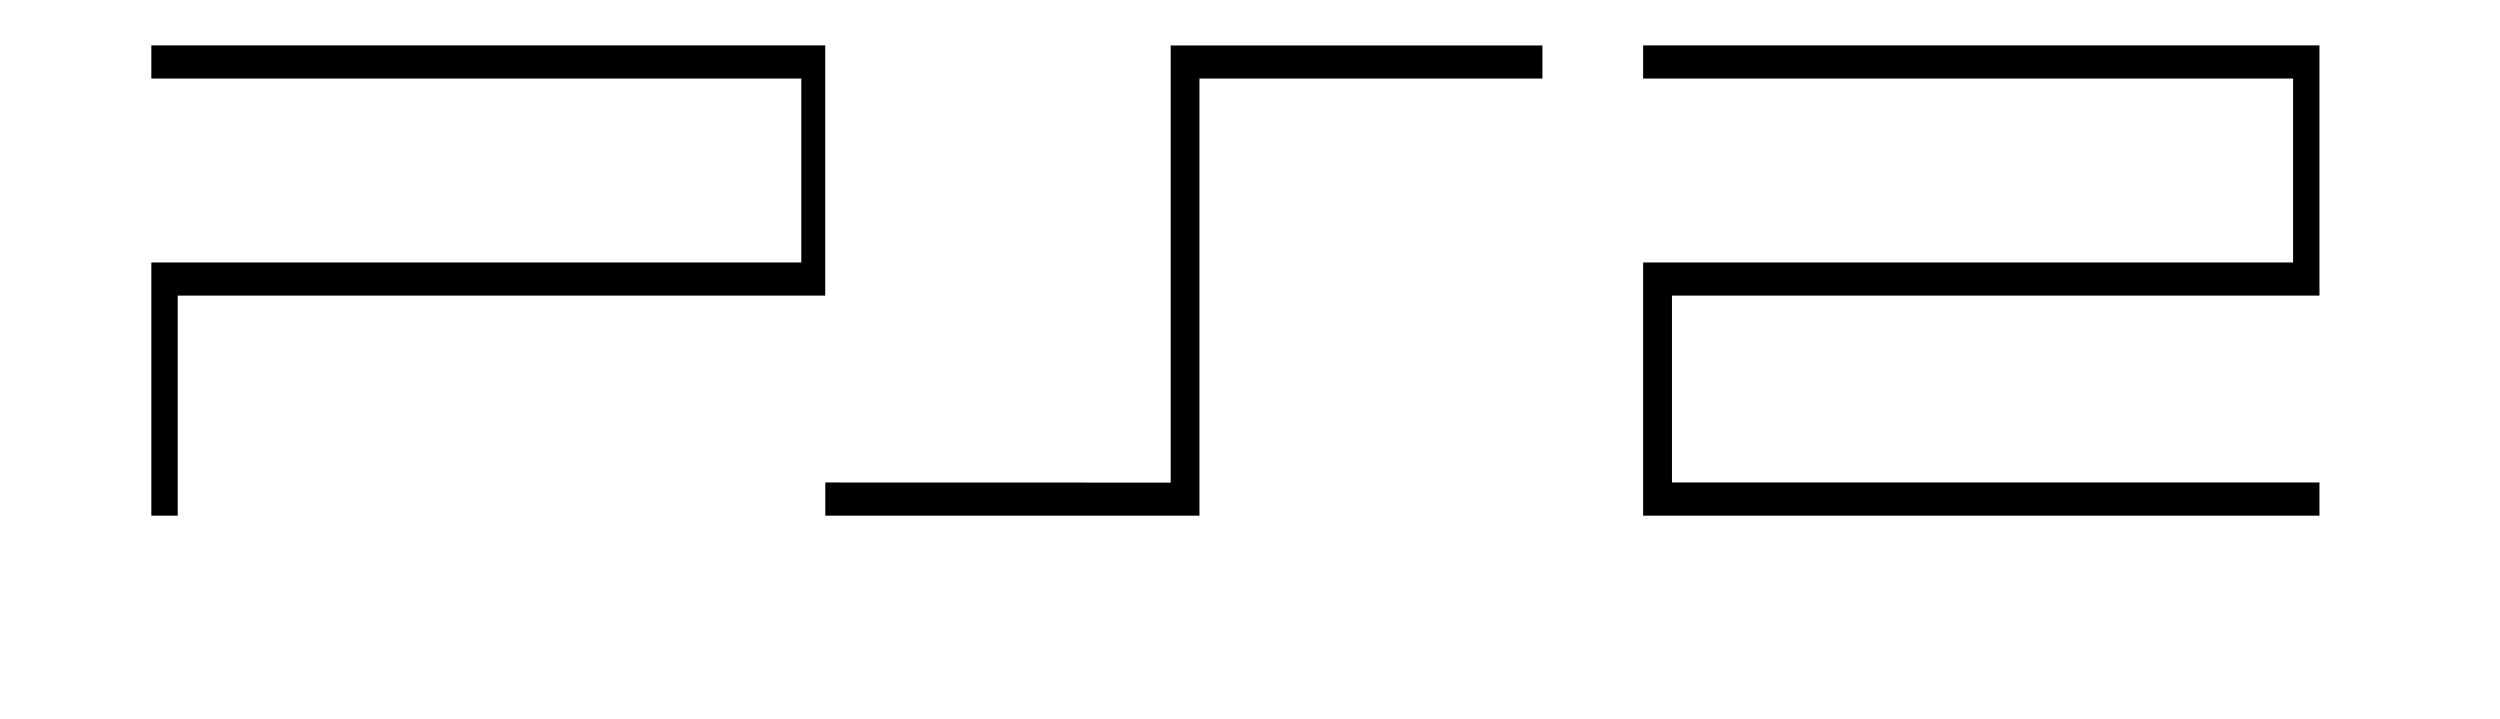
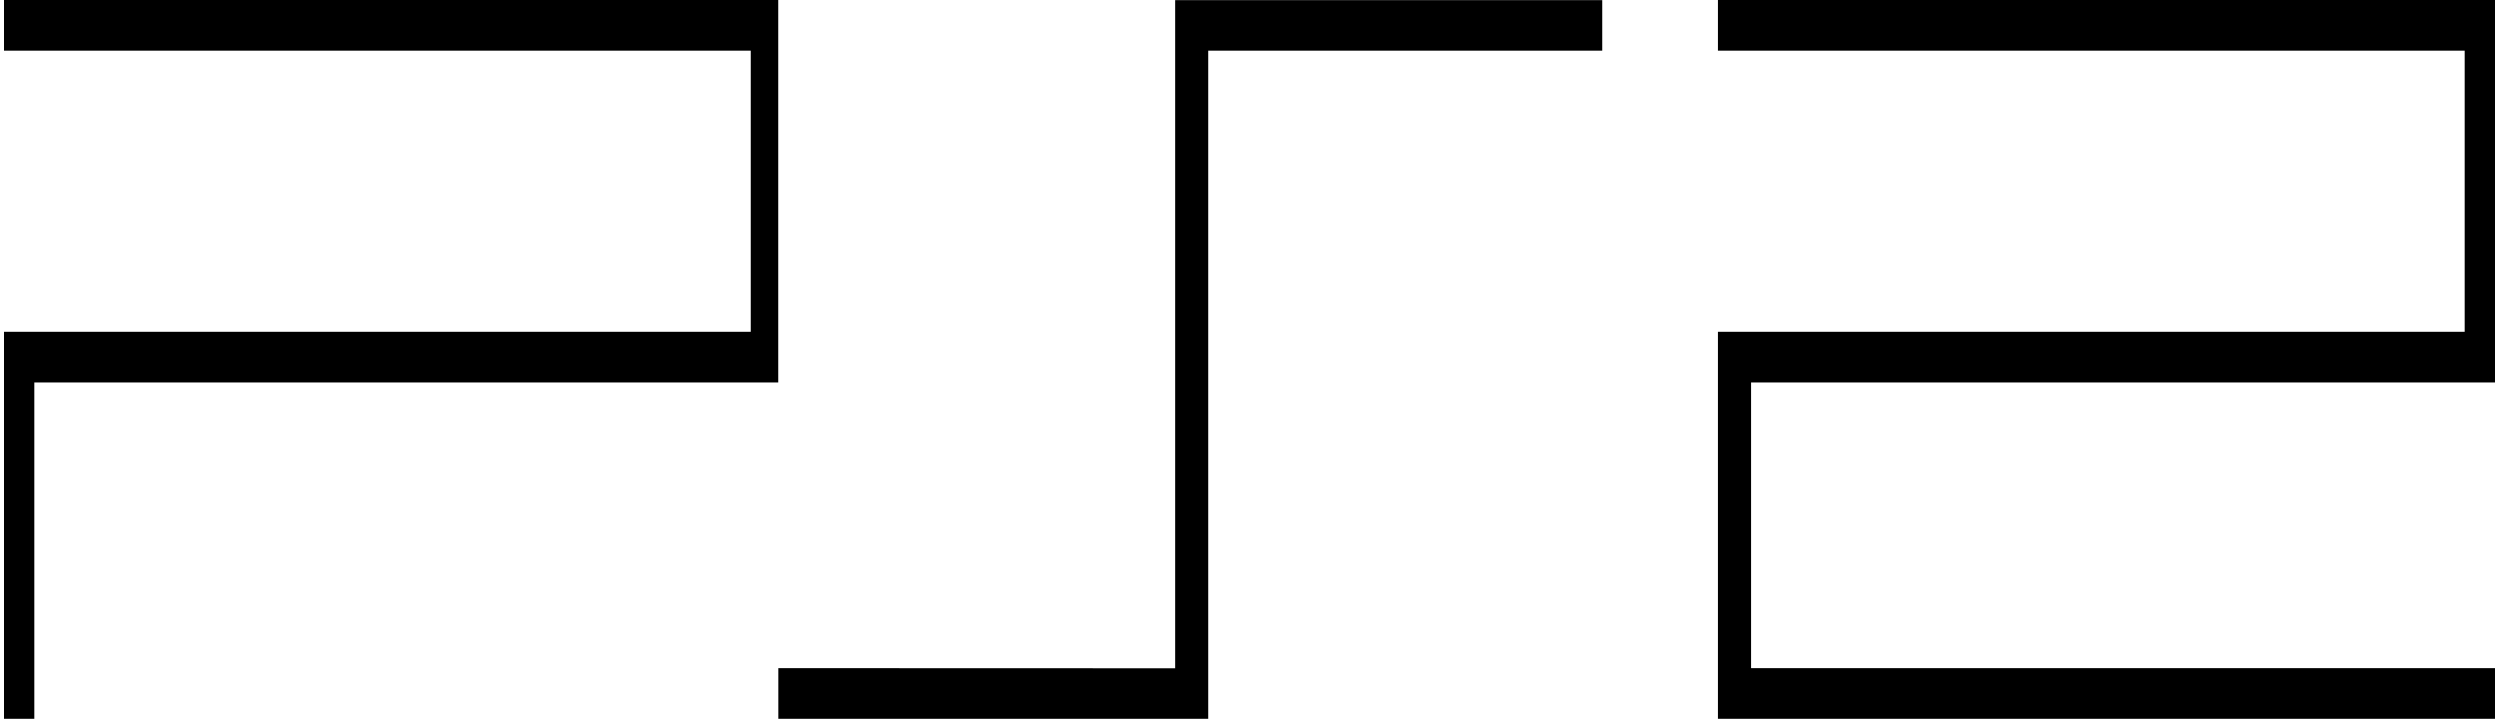
- <svg xmlns="http://www.w3.org/2000/svg" version="1.1" x="0px" y="0px" width="800" height="230" viewBox="-48.423 -13.517 800 230" enable-background="new -48.423 -13.517 800 230" xml:space="preserve" id="svg1">
+ <svg xmlns="http://www.w3.org/2000/svg" version="1.1" x="0px" y="0px" width="799.833" height="229.972" viewBox="-48.423 -13.517 799.833 229.972" enable-background="new -48.423 -13.517 800 230" xml:space="preserve" id="svg1">
  <defs id="defs1">
    <style type="text/css" id="style6">
   
    .fil0 {fill:#02ABCA}
    .fil1 {fill:#8B8B8B;fill-rule:nonzero}
   
  </style>
  </defs>
-   <path fill-rule="evenodd" clip-rule="evenodd" d="m 715.752,114.432 v -6.248 h -0.04 l -2.388,6.248 h -1.086 l -2.389,-6.248 h -0.037 v 6.248 h -1.457 v -7.996 h 2.252 l 2.192,5.667 2.176,-5.667 h 2.23 v 7.996 z m -11.472,0 h -1.552 v -6.734 h -2.444 v -1.262 h 6.442 v 1.262 h -2.446 z m -49.948,-23.077 -73.525,-0.026 -12.692,24.302 h -16.719 c 0,0 52.105,-98.644 54.18,-102.013 2.074,-3.371 8.018,-14.015 17.611,-13.497 9.591,0.518 13.601,7.819 15.417,10.93 1.813,3.111 55.615,104.58 55.615,104.58 h -26.765 z m -31.436,-58.44 c -2.324,-4.667 -7.603,-5.816 -10.455,-0.373 -1.189,2.247 -23.667,44.476 -23.667,44.476 l 57.965,0.005 z m -94.148,-18.904 0.085,100.591 h -23.91 V 14.119 L 459.535,14.048 V 0.077 L 574.395,0 574.343,14.133 Z M 467.049,185.19 c 3.217,-0.59 6.083,-0.237 6.083,-2.865 0,-2.316 -2.394,-2.747 -4.2,-2.747 -2.511,0 -4.276,1.021 -4.474,3.218 h -4.474 c 0.313,-5.221 4.749,-6.751 9.222,-6.751 3.964,0 8.124,1.61 8.124,5.888 v 10.439 c 0,1.097 0.236,1.53 1.061,1.53 0.274,0 0.628,0 1.098,-0.08 v 3.101 c -0.667,0.236 -2.078,0.51 -2.824,0.51 -1.806,0 -3.102,-0.627 -3.455,-2.471 -1.766,1.728 -4.63,2.471 -7.023,2.471 -3.651,0 -6.946,-1.961 -6.946,-5.925 -10e-4,-5.063 4.041,-5.887 7.808,-6.318 z m 0.785,8.712 c 1.961,0 5.022,-1.021 5.022,-3.848 v -3.334 c -1.373,0.903 -3.531,0.863 -5.495,1.216 -1.922,0.314 -3.648,1.021 -3.648,3.374 0,2.002 2.552,2.592 4.121,2.592 z M 448.409,191.9 v -11.97 h -3.376 v -3.336 h 3.376 v -6.084 h 4.474 v 6.084 h 4.043 v 3.336 h -4.043 v 10.832 c 0,1.845 0.156,2.786 2.159,2.786 0.627,0 1.255,0 1.884,-0.157 v 3.454 c -0.982,0.077 -1.924,0.234 -2.904,0.234 -4.672,0.001 -5.535,-1.804 -5.613,-5.179 z M 419.671,0.708 h 24.313 v 114.546 h -24.313 z m 3.23,190.33 7.182,-22.175 h 4.983 l -9.575,28.022 h -5.455 l -9.341,-28.022 h 5.103 l 7.025,22.175 z m -18.481,6.139 c -3.71,0 -6.35,-2.778 -6.35,-6.453 0,-3.883 2.933,-6.452 6.35,-6.452 3.382,0 6.315,2.569 6.315,6.452 0,3.883 -2.933,6.453 -6.315,6.453 z m 0,-11.784 c -2.794,0 -4.969,2.191 -4.969,5.331 0,2.934 1.897,5.332 4.969,5.332 2.761,0 4.935,-2.174 4.935,-5.332 0,-3.14 -2.174,-5.331 -4.935,-5.331 z m 1.001,5.884 2.002,3.14 h -1.329 l -1.846,-3.053 h -1.104 v 3.053 h -1.174 v -7.142 h 2.709 c 1.726,0 2.604,0.604 2.604,2.053 10e-4,1.292 -0.791,1.829 -1.862,1.949 z m -0.862,-3.003 h -1.415 v 2.089 h 1.312 c 0.88,0 1.656,-0.087 1.656,-1.123 0,-0.862 -0.847,-0.966 -1.553,-0.966 z m -71.81,-72.665 c -9.573,-0.518 -13.575,-7.804 -15.386,-10.908 -1.812,-3.105 -55.51,-104.378 -55.51,-104.378 h 26.714 l 44.471,82.557 c 2.319,4.658 7.59,5.805 10.437,0.371 2.328,-4.398 44.242,-82.928 44.242,-82.928 h 16.688 c 0,0 -52.007,98.453 -54.077,101.816 -2.072,3.364 -8.005,13.988 -17.579,13.47 z m -65.61,60.985 -7.889,21.388 c -1.453,3.651 -2.512,6.948 -7.183,6.948 -1.059,0 -2.079,-0.079 -3.1,-0.236 v -3.769 c 0.706,0.118 1.413,0.274 2.119,0.274 2.08,0 2.59,-1.097 3.139,-2.824 l 0.51,-1.57 -7.692,-20.211 h 4.906 l 5.298,15.149 h 0.078 l 5.142,-15.149 z M 192.749,31.606 v 52.439 c 0,19.174 -8.632,31.137 -32.558,31.137 h -51.396 v -14.178 h 44.842 c 9.177,0 14.66,-7.454 14.66,-16.958 v -52.44 c 0,-16.715 8.118,-31.136 31.88,-31.136 h 51.043 v 14.18 h -44.161 c -11.928,-0.516 -14.31,9.254 -14.31,16.956 z M 91.854,64.053 h -55 c -7.539,0 -13.11,5.736 -13.11,15.568 v 35.723 H 0 V 80.932 C 0,61.595 12.127,48.566 29.333,48.566 h 55.638 c 13.644,-0.519 16.898,-7.291 16.898,-17.124 0,-7.538 -3.771,-17.829 -16.898,-16.793 H 0 V 0.471 h 91.854 c 24.089,0 33.594,13.928 33.594,30.972 0,19.337 -9.505,32.61 -33.594,32.61 z m 121.914,113.483 c 0,3.453 -1.531,8.635 -9.537,8.595 h -7.457 v 10.755 h -4.905 v -28.022 h 12.362 c 8.006,-0.001 9.537,5.179 9.537,8.672 z m -16.994,-4.669 v 9.262 h 7.182 c 2.198,0 4.906,-1.1 4.906,-4.632 0,-3.689 -2.237,-4.63 -4.827,-4.63 z m 25.43,24.018 h -4.474 v -28.022 h 4.474 z m 11.773,-11.695 c 3.218,-0.59 6.083,-0.237 6.083,-2.865 0,-2.316 -2.394,-2.747 -4.2,-2.747 -2.512,0 -4.278,1.021 -4.474,3.218 h -4.474 c 0.313,-5.221 4.749,-6.751 9.222,-6.751 3.964,0 8.125,1.61 8.125,5.888 v 10.439 c 0,1.097 0.235,1.53 1.059,1.53 0.275,0 0.628,0 1.099,-0.08 v 3.101 c -0.667,0.236 -2.079,0.51 -2.826,0.51 -1.804,0 -3.1,-0.627 -3.453,-2.471 -1.767,1.728 -4.631,2.471 -7.024,2.471 -3.65,0 -6.947,-1.961 -6.947,-5.925 0,-5.063 4.042,-5.887 7.81,-6.318 z m 0.785,8.712 c 1.962,0 5.023,-1.021 5.023,-3.848 v -3.334 c -1.374,0.903 -3.532,0.863 -5.495,1.216 -1.923,0.314 -3.649,1.021 -3.649,3.374 0.001,2.002 2.551,2.592 4.121,2.592 z m 46.032,-0.354 c 4.317,0 5.926,-2.12 5.926,-4.238 0,-2.159 -1.177,-3.023 -2.315,-3.454 -1.962,-0.746 -4.513,-1.256 -8.359,-2.315 -4.788,-1.296 -6.2,-4.198 -6.2,-7.104 0,-5.61 5.18,-8.241 10.243,-8.241 5.848,0 10.753,3.101 10.753,8.948 h -4.906 c -0.235,-3.611 -2.669,-4.945 -6.044,-4.945 -2.276,0 -5.141,0.824 -5.141,3.65 0,1.962 1.334,3.06 3.336,3.609 0.431,0.119 6.632,1.727 8.083,2.16 3.689,1.098 5.456,4.237 5.456,7.142 0,6.279 -5.573,8.791 -11.146,8.791 -6.397,0 -11.577,-3.061 -11.695,-10.008 h 4.905 c 10e-4,4.317 3.18,6.005 7.104,6.005 z m 16.011,-23.038 h 4.475 v 6.084 h 4.041 v 3.336 h -4.041 v 10.832 c 0,1.845 0.156,2.786 2.157,2.786 0.628,0 1.257,0 1.884,-0.157 v 3.454 c -0.981,0.077 -1.923,0.234 -2.904,0.234 -4.67,0 -5.534,-1.805 -5.612,-5.18 v -11.97 h -3.375 v -3.336 h 3.375 z m 18.641,14.68 c 3.218,-0.59 6.083,-0.237 6.083,-2.865 0,-2.316 -2.394,-2.747 -4.199,-2.747 -2.512,0 -4.278,1.021 -4.475,3.218 h -4.474 c 0.314,-5.221 4.749,-6.751 9.223,-6.751 3.964,0 8.124,1.61 8.124,5.888 v 10.439 c 0,1.097 0.234,1.53 1.06,1.53 0.275,0 0.627,0 1.099,-0.08 v 3.101 c -0.667,0.236 -2.08,0.51 -2.825,0.51 -1.806,0 -3.101,-0.627 -3.455,-2.471 -1.765,1.728 -4.63,2.471 -7.024,2.471 -3.65,0 -6.946,-1.961 -6.946,-5.925 -10e-4,-5.063 4.041,-5.887 7.809,-6.318 z m 0.784,8.712 c 1.962,0 5.023,-1.021 5.023,-3.848 v -3.334 c -1.374,0.903 -3.531,0.863 -5.494,1.216 -1.922,0.314 -3.649,1.021 -3.649,3.374 0,2.002 2.55,2.592 4.12,2.592 z m 15.854,-23.392 h 4.474 v 6.084 h 4.042 v 3.336 h -4.042 v 10.832 c 0,1.845 0.157,2.786 2.158,2.786 0.628,0 1.256,0 1.885,-0.157 v 3.454 c -0.981,0.077 -1.923,0.234 -2.905,0.234 -4.67,0 -5.533,-1.805 -5.612,-5.18 v -11.97 h -3.375 v -3.336 h 3.375 z m 16.522,2.591 h -4.474 v -4.238 h 4.474 z m 0,23.784 h -4.474 v -20.291 h 4.474 z m 14.363,-20.841 c 6.515,0 10.242,4.475 10.242,10.676 0,6.238 -3.728,10.712 -10.242,10.712 -6.514,0 -10.242,-4.474 -10.242,-10.712 0,-6.201 3.728,-10.676 10.242,-10.676 z m 0,17.858 c 4.004,0 5.769,-3.651 5.769,-7.182 0,-3.494 -1.765,-7.143 -5.769,-7.143 -4.003,0 -5.769,3.648 -5.769,7.143 0.001,3.53 1.766,7.182 5.769,7.182 z m 18.405,-14.324 0.078,0.077 c 1.334,-2.236 3.65,-3.61 6.318,-3.61 4.396,0 7.182,2.354 7.182,6.908 v 13.933 h -4.473 v -12.757 c -0.079,-3.177 -1.336,-4.551 -3.964,-4.551 -2.983,0 -4.906,2.354 -4.906,5.337 v 11.971 h -4.475 v -20.291 h 4.239 v 2.983 z m 60.638,-6.477 h -4.474 v -4.238 h 4.474 z m 0,23.784 h -4.474 v -20.291 h 4.474 z" id="path1" style="display:none" />
+   <path fill-rule="evenodd" clip-rule="evenodd" d="m 715.609,114.393 v -6.248 h -0.04 l -2.388,6.248 h -1.086 l -2.389,-6.248 h -0.037 v 6.248 h -1.457 v -7.996 h 2.252 l 2.192,5.667 2.176,-5.667 h 2.23 v 7.996 z m -11.472,0 h -1.552 v -6.734 h -2.444 v -1.262 h 6.442 v 1.262 h -2.446 z m -49.948,-23.077 -73.525,-0.026 -12.692,24.302 h -16.719 c 0,0 52.105,-98.644 54.18,-102.013 2.074,-3.371 8.018,-14.015 17.611,-13.497 9.591,0.518 13.601,7.819 15.417,10.93 1.813,3.111 55.615,104.58 55.615,104.58 h -26.765 z m -31.436,-58.44 c -2.324,-4.667 -7.603,-5.816 -10.455,-0.373 -1.189,2.247 -23.667,44.476 -23.667,44.476 l 57.965,0.005 z m -94.148,-18.904 0.085,100.591 h -23.91 V 14.08 l -45.388,-0.071 V 0.038 l 114.86,-0.077 -0.052,14.133 z m -61.699,171.179 c 3.217,-0.59 6.083,-0.237 6.083,-2.865 0,-2.316 -2.394,-2.747 -4.2,-2.747 -2.511,0 -4.276,1.021 -4.474,3.218 h -4.474 c 0.313,-5.221 4.749,-6.751 9.222,-6.751 3.964,0 8.124,1.61 8.124,5.888 v 10.439 c 0,1.097 0.236,1.53 1.061,1.53 0.274,0 0.628,0 1.098,-0.08 v 3.101 c -0.667,0.236 -2.078,0.51 -2.824,0.51 -1.806,0 -3.102,-0.627 -3.455,-2.471 -1.766,1.728 -4.63,2.471 -7.023,2.471 -3.651,0 -6.946,-1.961 -6.946,-5.925 -0.001,-5.063 4.041,-5.887 7.808,-6.318 z m 0.785,8.712 c 1.961,0 5.022,-1.021 5.022,-3.848 v -3.334 c -1.373,0.903 -3.531,0.863 -5.495,1.216 -1.922,0.314 -3.648,1.021 -3.648,3.374 0,2.002 2.552,2.592 4.121,2.592 z m -19.425,-2.002 v -11.97 h -3.376 v -3.336 h 3.376 v -6.084 h 4.474 v 6.084 h 4.043 v 3.336 h -4.043 v 10.832 c 0,1.845 0.156,2.786 2.159,2.786 0.627,0 1.255,0 1.884,-0.157 v 3.454 c -0.982,0.077 -1.924,0.234 -2.904,0.234 -4.672,10e-4 -5.535,-1.804 -5.613,-5.179 z M 419.528,0.669 h 24.313 V 115.215 h -24.313 z m 3.23,190.33 7.182,-22.175 h 4.983 l -9.575,28.022 h -5.455 l -9.341,-28.022 h 5.103 l 7.025,22.175 z m -18.481,6.139 c -3.71,0 -6.35,-2.778 -6.35,-6.453 0,-3.883 2.933,-6.452 6.35,-6.452 3.382,0 6.315,2.569 6.315,6.452 0,3.883 -2.933,6.453 -6.315,6.453 z m 0,-11.784 c -2.794,0 -4.969,2.191 -4.969,5.331 0,2.934 1.897,5.332 4.969,5.332 2.761,0 4.935,-2.174 4.935,-5.332 0,-3.14 -2.174,-5.331 -4.935,-5.331 z m 1.001,5.884 2.002,3.14 h -1.329 l -1.846,-3.053 h -1.104 v 3.053 h -1.174 v -7.142 h 2.709 c 1.726,0 2.604,0.604 2.604,2.053 0.001,1.292 -0.791,1.829 -1.862,1.949 z m -0.862,-3.003 h -1.415 v 2.089 h 1.312 c 0.88,0 1.656,-0.087 1.656,-1.123 0,-0.862 -0.847,-0.966 -1.553,-0.966 z m -71.81,-72.665 c -9.573,-0.518 -13.575,-7.804 -15.386,-10.908 -1.812,-3.105 -55.51,-104.378 -55.51,-104.378 h 26.714 l 44.471,82.557 c 2.319,4.658 7.59,5.805 10.437,0.371 2.328,-4.398 44.242,-82.928 44.242,-82.928 h 16.688 c 0,0 -52.007,98.453 -54.077,101.816 -2.072,3.364 -8.005,13.988 -17.579,13.47 z m -65.61,60.985 -7.889,21.388 c -1.453,3.651 -2.512,6.948 -7.183,6.948 -1.059,0 -2.079,-0.079 -3.1,-0.236 v -3.769 c 0.706,0.118 1.413,0.274 2.119,0.274 2.08,0 2.59,-1.097 3.139,-2.824 l 0.51,-1.57 -7.692,-20.211 h 4.906 l 5.298,15.149 h 0.078 l 5.142,-15.149 z m -74.39,-144.988 v 52.439 c 0,19.174 -8.632,31.137 -32.558,31.137 h -51.396 v -14.178 h 44.842 c 9.177,0 14.66,-7.454 14.66,-16.958 v -52.44 c 0,-16.715 8.118,-31.136 31.88,-31.136 h 51.043 V 14.611 h -44.161 c -11.928,-0.516 -14.31,9.254 -14.31,16.956 z m -100.895,32.447 h -55 c -7.539,0 -13.11,5.736 -13.11,15.568 V 115.305 H -0.143 V 80.893 c 0,-19.337 12.127,-32.366 29.333,-32.366 h 55.638 c 13.644,-0.519 16.898,-7.291 16.898,-17.124 0,-7.538 -3.771,-17.829 -16.898,-16.793 H -0.143 V 0.432 H 91.711 c 24.089,0 33.594,13.928 33.594,30.972 0,19.337 -9.505,32.61 -33.594,32.61 z M 213.625,177.497 c 0,3.453 -1.531,8.635 -9.537,8.595 h -7.457 v 10.755 h -4.905 v -28.022 h 12.362 c 8.006,-0.001 9.537,5.179 9.537,8.672 z m -16.994,-4.669 v 9.262 h 7.182 c 2.198,0 4.906,-1.1 4.906,-4.632 0,-3.689 -2.237,-4.63 -4.827,-4.63 z m 25.43,24.018 h -4.474 v -28.022 h 4.474 z m 11.773,-11.695 c 3.218,-0.59 6.083,-0.237 6.083,-2.865 0,-2.316 -2.394,-2.747 -4.2,-2.747 -2.512,0 -4.278,1.021 -4.474,3.218 h -4.474 c 0.313,-5.221 4.749,-6.751 9.222,-6.751 3.964,0 8.125,1.61 8.125,5.888 v 10.439 c 0,1.097 0.235,1.53 1.059,1.53 0.275,0 0.628,0 1.099,-0.08 v 3.101 c -0.667,0.236 -2.079,0.51 -2.826,0.51 -1.804,0 -3.1,-0.627 -3.453,-2.471 -1.767,1.728 -4.631,2.471 -7.024,2.471 -3.65,0 -6.947,-1.961 -6.947,-5.925 0,-5.063 4.042,-5.887 7.81,-6.318 z m 0.785,8.712 c 1.962,0 5.023,-1.021 5.023,-3.848 v -3.334 c -1.374,0.903 -3.532,0.863 -5.495,1.216 -1.923,0.314 -3.649,1.021 -3.649,3.374 10e-4,2.002 2.551,2.592 4.121,2.592 z m 46.032,-0.354 c 4.317,0 5.926,-2.12 5.926,-4.238 0,-2.159 -1.177,-3.023 -2.315,-3.454 -1.962,-0.746 -4.513,-1.256 -8.359,-2.315 -4.788,-1.296 -6.2,-4.198 -6.2,-7.104 0,-5.61 5.18,-8.241 10.243,-8.241 5.848,0 10.753,3.101 10.753,8.948 h -4.906 c -0.235,-3.611 -2.669,-4.945 -6.044,-4.945 -2.276,0 -5.141,0.824 -5.141,3.65 0,1.962 1.334,3.06 3.336,3.609 0.431,0.119 6.632,1.727 8.083,2.16 3.689,1.098 5.456,4.237 5.456,7.142 0,6.279 -5.573,8.791 -11.146,8.791 -6.397,0 -11.577,-3.061 -11.695,-10.008 h 4.905 c 10e-4,4.317 3.18,6.005 7.104,6.005 z m 16.011,-23.038 h 4.475 v 6.084 h 4.041 v 3.336 h -4.041 v 10.832 c 0,1.845 0.156,2.786 2.157,2.786 0.628,0 1.257,0 1.884,-0.157 v 3.454 c -0.981,0.077 -1.923,0.234 -2.904,0.234 -4.67,0 -5.534,-1.805 -5.612,-5.18 v -11.97 h -3.375 v -3.336 h 3.375 z m 18.641,14.68 c 3.218,-0.59 6.083,-0.237 6.083,-2.865 0,-2.316 -2.394,-2.747 -4.199,-2.747 -2.512,0 -4.278,1.021 -4.475,3.218 h -4.474 c 0.314,-5.221 4.749,-6.751 9.223,-6.751 3.964,0 8.124,1.61 8.124,5.888 v 10.439 c 0,1.097 0.234,1.53 1.06,1.53 0.275,0 0.627,0 1.099,-0.08 v 3.101 c -0.667,0.236 -2.08,0.51 -2.825,0.51 -1.806,0 -3.101,-0.627 -3.455,-2.471 -1.765,1.728 -4.63,2.471 -7.024,2.471 -3.65,0 -6.946,-1.961 -6.946,-5.925 -0.001,-5.063 4.041,-5.887 7.809,-6.318 z m 0.784,8.712 c 1.962,0 5.023,-1.021 5.023,-3.848 v -3.334 c -1.374,0.903 -3.531,0.863 -5.494,1.216 -1.922,0.314 -3.649,1.021 -3.649,3.374 0,2.002 2.55,2.592 4.12,2.592 z m 15.854,-23.392 h 4.474 v 6.084 h 4.042 v 3.336 h -4.042 v 10.832 c 0,1.845 0.157,2.786 2.158,2.786 0.628,0 1.256,0 1.885,-0.157 v 3.454 c -0.981,0.077 -1.923,0.234 -2.905,0.234 -4.67,0 -5.533,-1.805 -5.612,-5.18 v -11.97 h -3.375 v -3.336 h 3.375 z m 16.522,2.591 h -4.474 v -4.238 h 4.474 z m 0,23.784 h -4.474 v -20.291 h 4.474 z m 14.363,-20.841 c 6.515,0 10.242,4.475 10.242,10.676 0,6.238 -3.728,10.712 -10.242,10.712 -6.514,0 -10.242,-4.474 -10.242,-10.712 0,-6.201 3.728,-10.676 10.242,-10.676 z m 0,17.858 c 4.004,0 5.769,-3.651 5.769,-7.182 0,-3.494 -1.765,-7.143 -5.769,-7.143 -4.003,0 -5.769,3.648 -5.769,7.143 10e-4,3.53 1.766,7.182 5.769,7.182 z m 18.405,-14.324 0.078,0.077 c 1.334,-2.236 3.65,-3.61 6.318,-3.61 4.396,0 7.182,2.354 7.182,6.908 v 13.933 h -4.473 v -12.757 c -0.079,-3.177 -1.336,-4.551 -3.964,-4.551 -2.983,0 -4.906,2.354 -4.906,5.337 v 11.971 h -4.475 v -20.291 h 4.239 v 2.983 z m 60.638,-6.477 h -4.474 v -4.238 h 4.474 z m 0,23.784 h -4.474 v -20.291 h 4.474 z" id="path1" style="display:none" />
  <style id="style1">.st0{fill:#a09d9e}.st1{fill:#231f20}.st2{fill:#cf181f}</style>
  <style id="style1-6">.st0{fill:#a09d9e}.st1{fill:#231f20}.st2{fill:#cf181f}</style>
-   <g style="fill:#000000" id="g7" transform="matrix(23.13301,0,0,29.07528,-23.22374,-388.9565)">
+   <g style="fill:#000000" id="g7" transform="matrix(26.57221,0,0,44.43044,-73.82176,-609.4181)">
    <path d="m 9.995,13.777 v 2.024 H 1.004 v 2.787 h 0.365 v -2.422 h 8.957 V 13.412 H 1.004 v 0.365 z m 20.636,0 v 2.024 H 21.64 v 2.787 h 9.356 v -0.365 h -8.957 v -2.057 h 8.957 V 13.412 H 21.64 v 0.365 z m -20.304,4.446 v 0.365 h 5.176 v -4.811 h 4.744 v -0.364 h -5.142 v 4.811 z" id="path1-9" />
  </g>
</svg>
